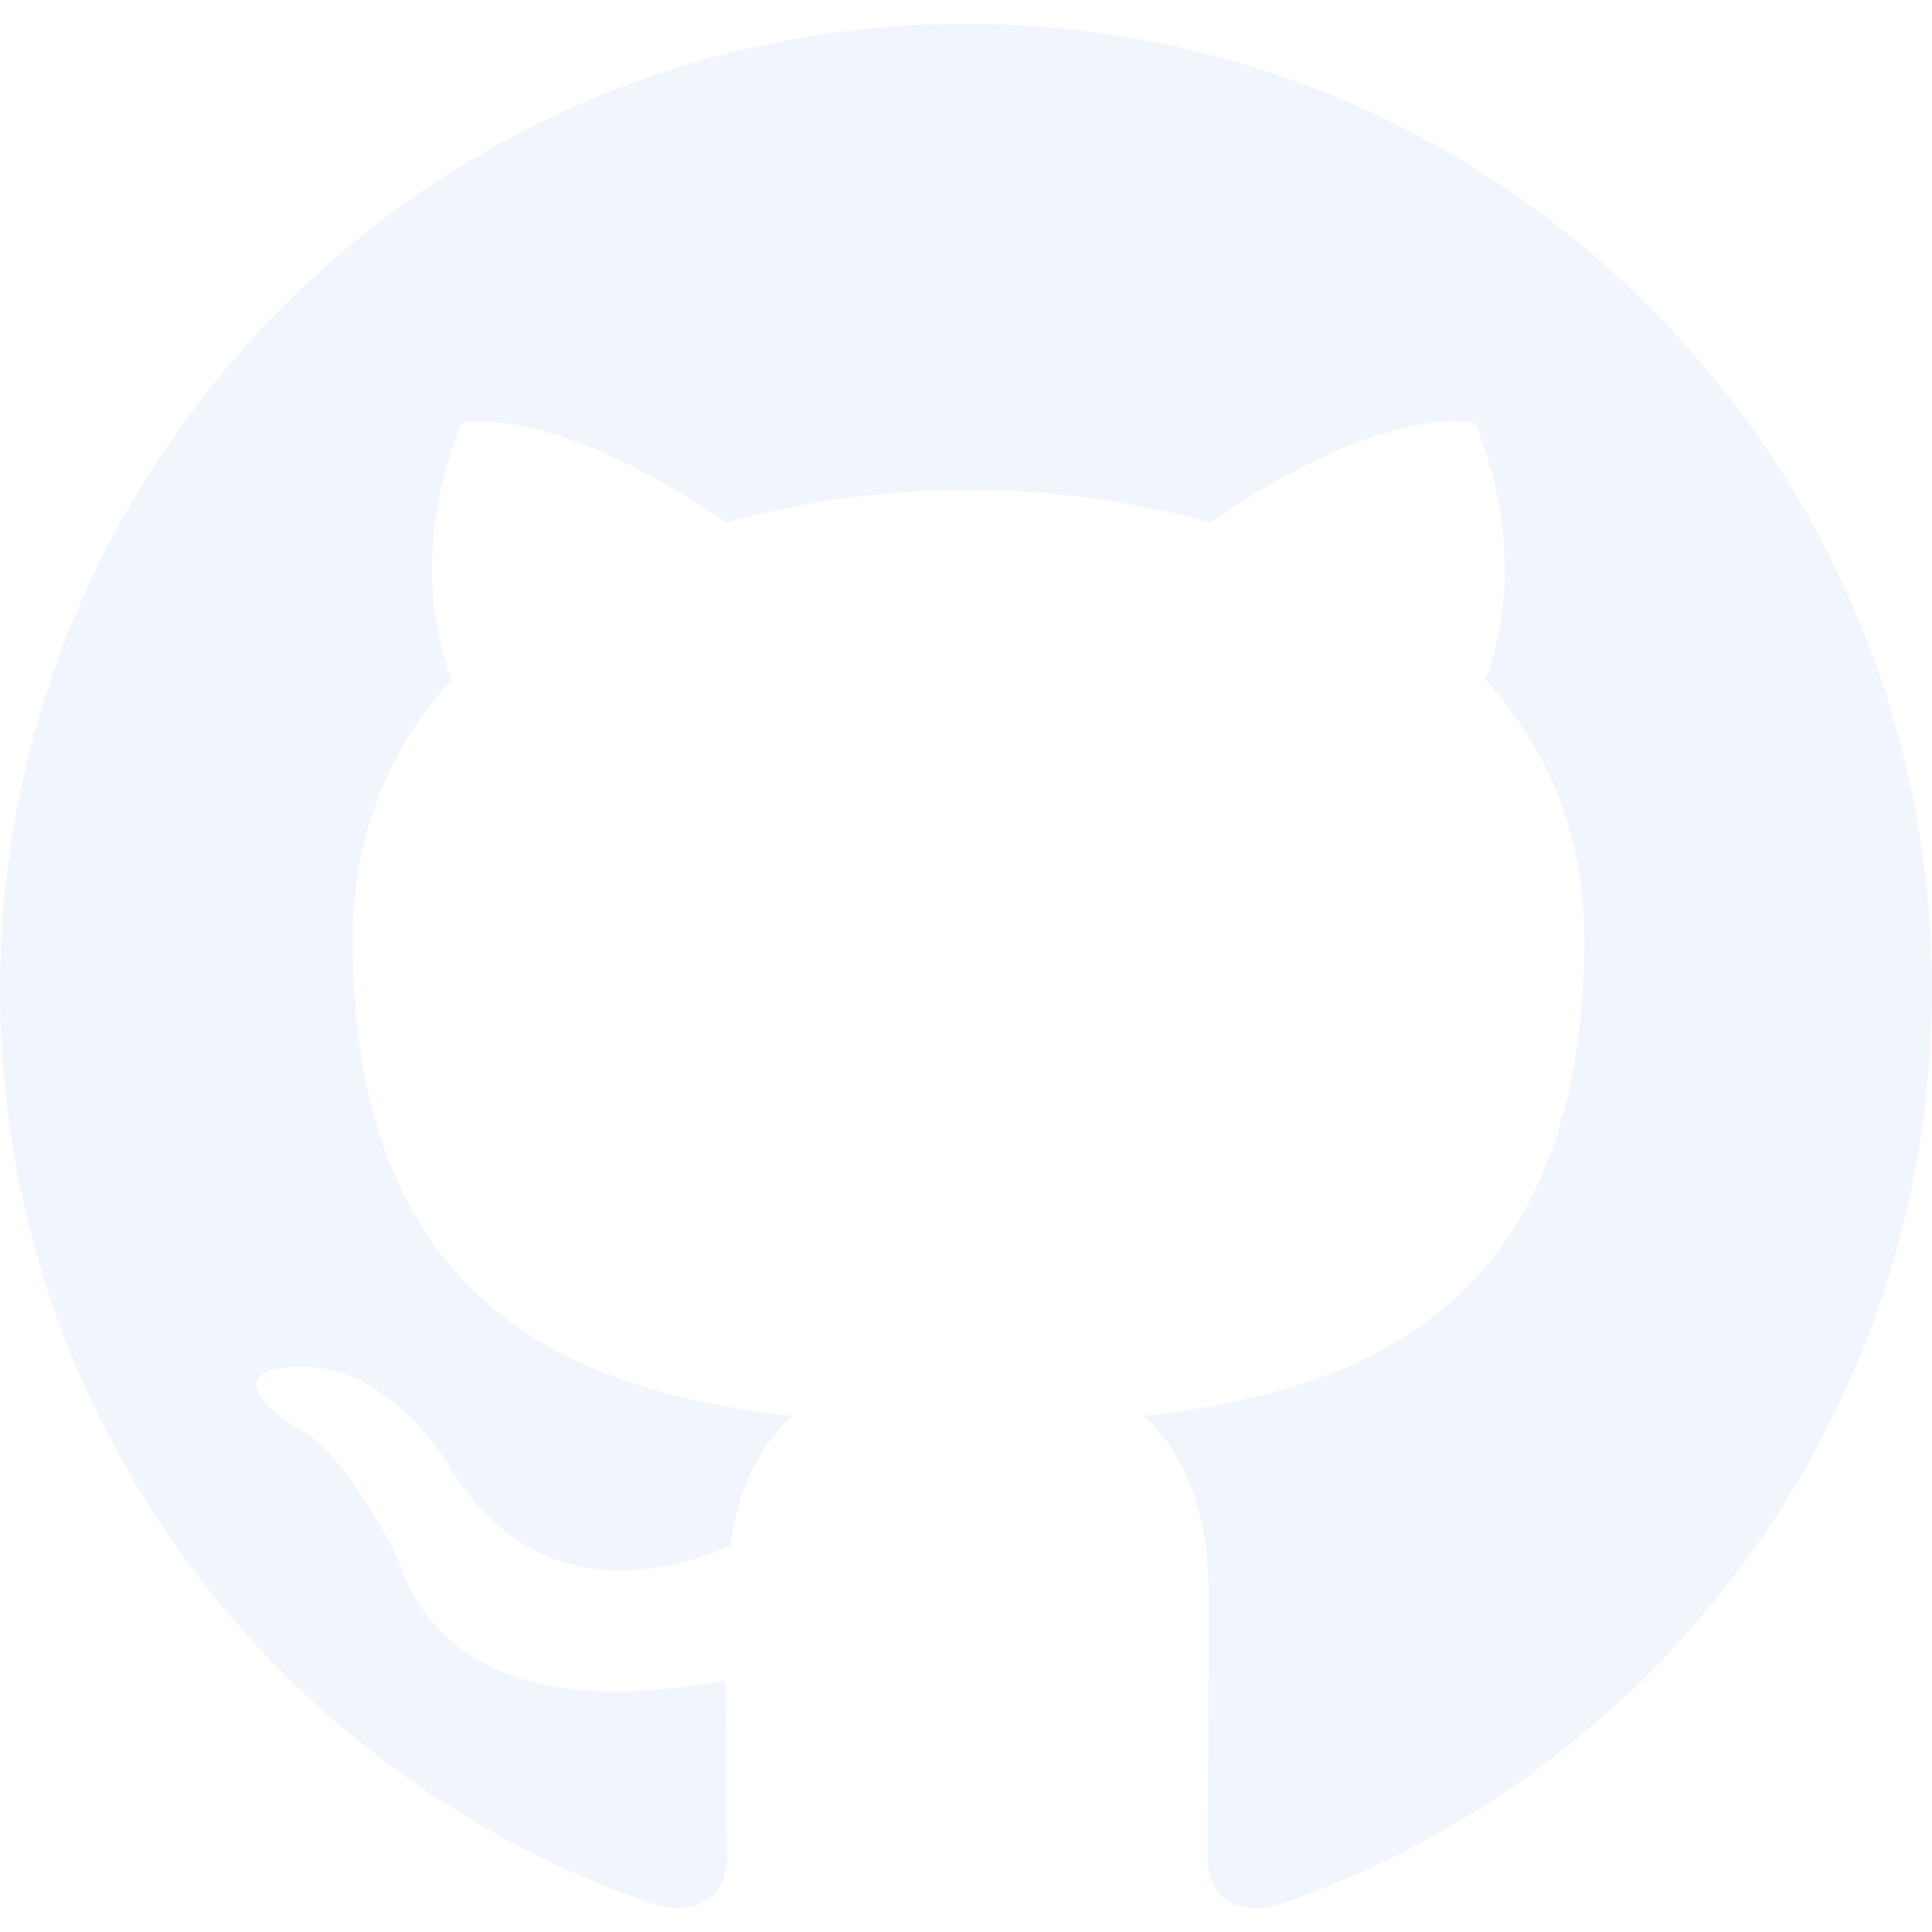
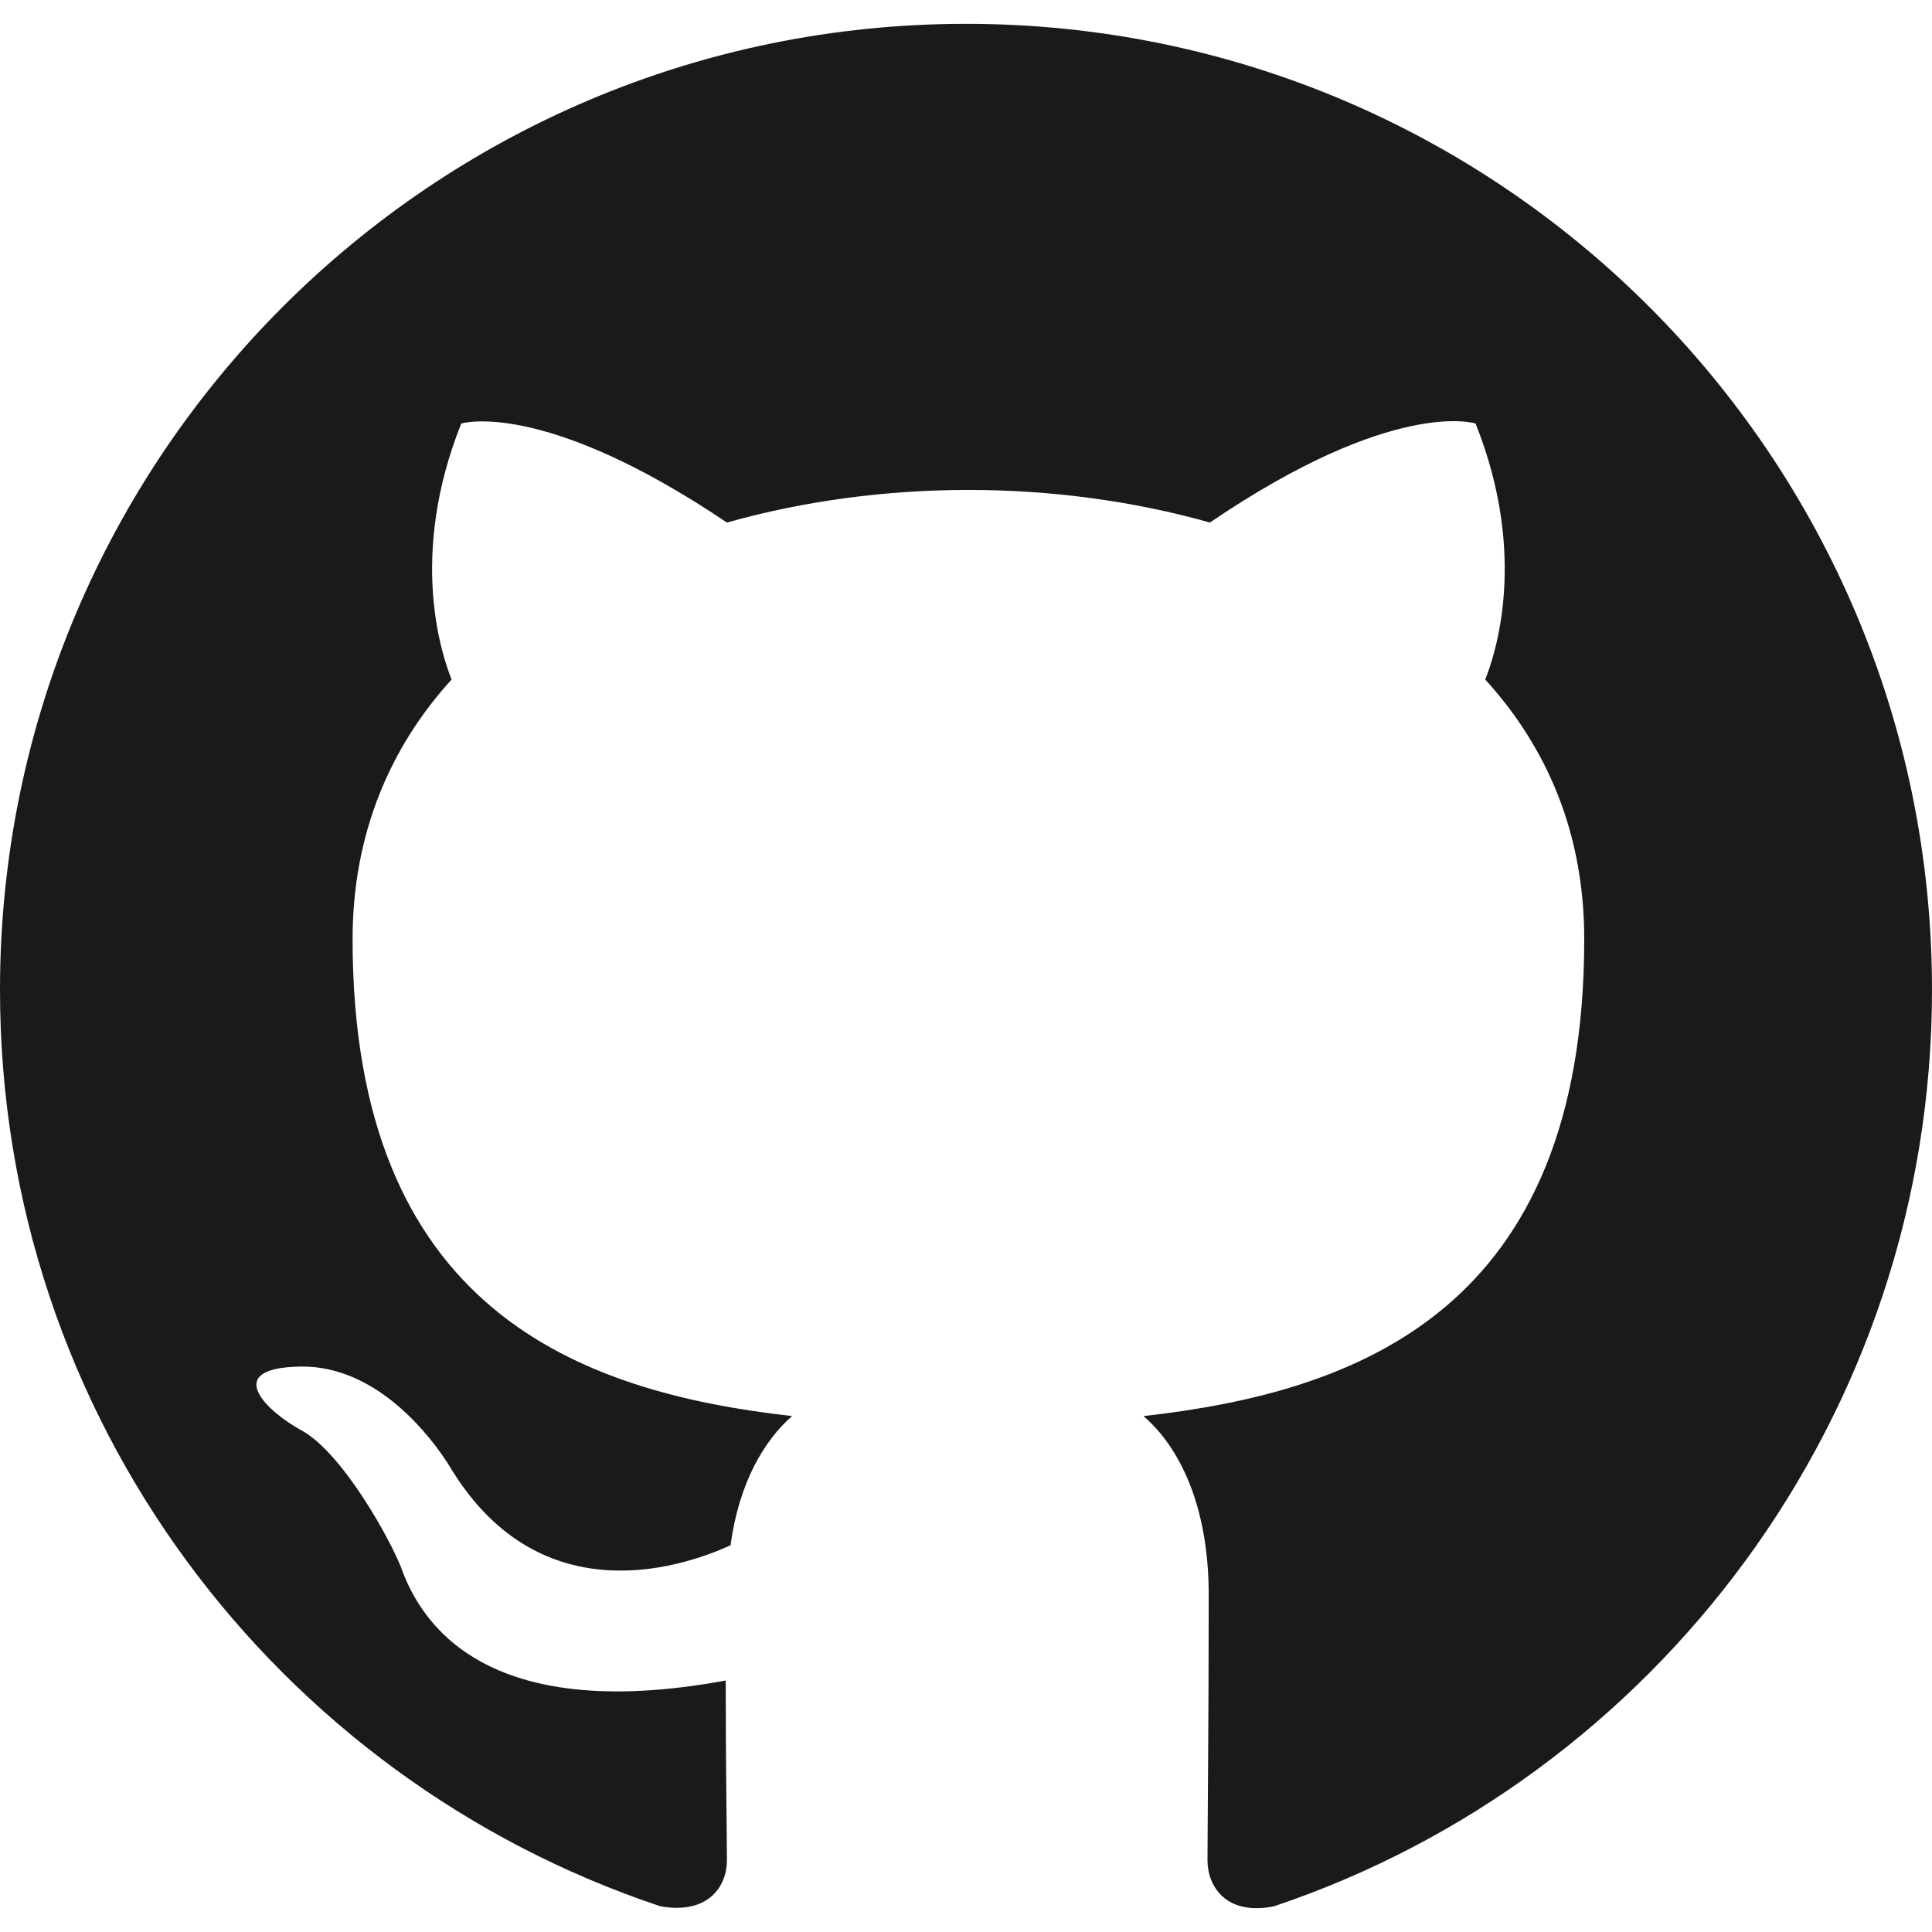
<svg xmlns="http://www.w3.org/2000/svg" width="128" height="128" viewBox="0 0 128 128" fill="none" version="1.1" id="svg20" xml:space="preserve">
  <defs id="defs24" />
-   <path fill-rule="evenodd" clip-rule="evenodd" d="M 64,1.579 C 28.64,1.579 5e-6,30.219 5e-6,65.579 c 0,28.32 18.32,52.24 43.76,60.72 3.2,0.56 4.4,-1.36 4.4,-3.04 0,-1.52 -0.08,-6.56 -0.08,-11.92 -16.08,2.96 -20.24,-3.92 -21.52,-7.52 -0.72,-1.84 -3.84,-7.52 -6.56,-9.04 -2.24,-1.2 -5.44,-4.16 -0.08,-4.24 5.04,-0.08 8.64,4.64 9.84,6.56 5.76,9.68 14.96,6.96 18.64,5.28 0.56,-4.16 2.24,-6.96 4.08,-8.56 -14.24,-1.6 -29.12,-7.12 -29.12,-31.6 0,-6.96 2.48,-12.72 6.56,-17.2 -0.64,-1.6 -2.88,-8.16 0.64,-16.96 0,0 5.36,-1.68 17.6,6.56 5.12,-1.44 10.56,-2.16 16,-2.16 5.44,0 10.88,0.72 16,2.16 12.24,-8.32 17.6,-6.56 17.6,-6.56 3.52,8.8 1.28,15.36 0.64,16.96 4.08,4.48 6.56,10.16 6.56,17.2 0,24.56 -14.96,30 -29.2,31.6 2.32,2 4.32,5.84 4.32,11.84 0,8.56 -0.08,15.44 -0.08,17.6 0,1.68 1.2,3.68 4.4,3.04 C 109.68,117.819 128,93.819 128,65.579 128,30.219 99.36,1.579 64,1.579 Z" fill="#1b1f23" id="path18" style="fill:#f0f6fc;fill-opacity:1;stroke-width:8" />
+   <path fill-rule="evenodd" clip-rule="evenodd" d="M 64,1.579 C 28.64,1.579 5e-6,30.219 5e-6,65.579 c 0,28.32 18.32,52.24 43.76,60.72 3.2,0.56 4.4,-1.36 4.4,-3.04 0,-1.52 -0.08,-6.56 -0.08,-11.92 -16.08,2.96 -20.24,-3.92 -21.52,-7.52 -0.72,-1.84 -3.84,-7.52 -6.56,-9.04 -2.24,-1.2 -5.44,-4.16 -0.08,-4.24 5.04,-0.08 8.64,4.64 9.84,6.56 5.76,9.68 14.96,6.96 18.64,5.28 0.56,-4.16 2.24,-6.96 4.08,-8.56 -14.24,-1.6 -29.12,-7.12 -29.12,-31.6 0,-6.96 2.48,-12.72 6.56,-17.2 -0.64,-1.6 -2.88,-8.16 0.64,-16.96 0,0 5.36,-1.68 17.6,6.56 5.12,-1.44 10.56,-2.16 16,-2.16 5.44,0 10.88,0.72 16,2.16 12.24,-8.32 17.6,-6.56 17.6,-6.56 3.52,8.8 1.28,15.36 0.64,16.96 4.08,4.48 6.56,10.16 6.56,17.2 0,24.56 -14.96,30 -29.2,31.6 2.32,2 4.32,5.84 4.32,11.84 0,8.56 -0.08,15.44 -0.08,17.6 0,1.68 1.2,3.68 4.4,3.04 C 109.68,117.819 128,93.819 128,65.579 128,30.219 99.36,1.579 64,1.579 Z" fill="#1b1f23" id="path18" style="fill:#1a1a1a;fill-opacity:1;stroke-width:8" />
</svg>
